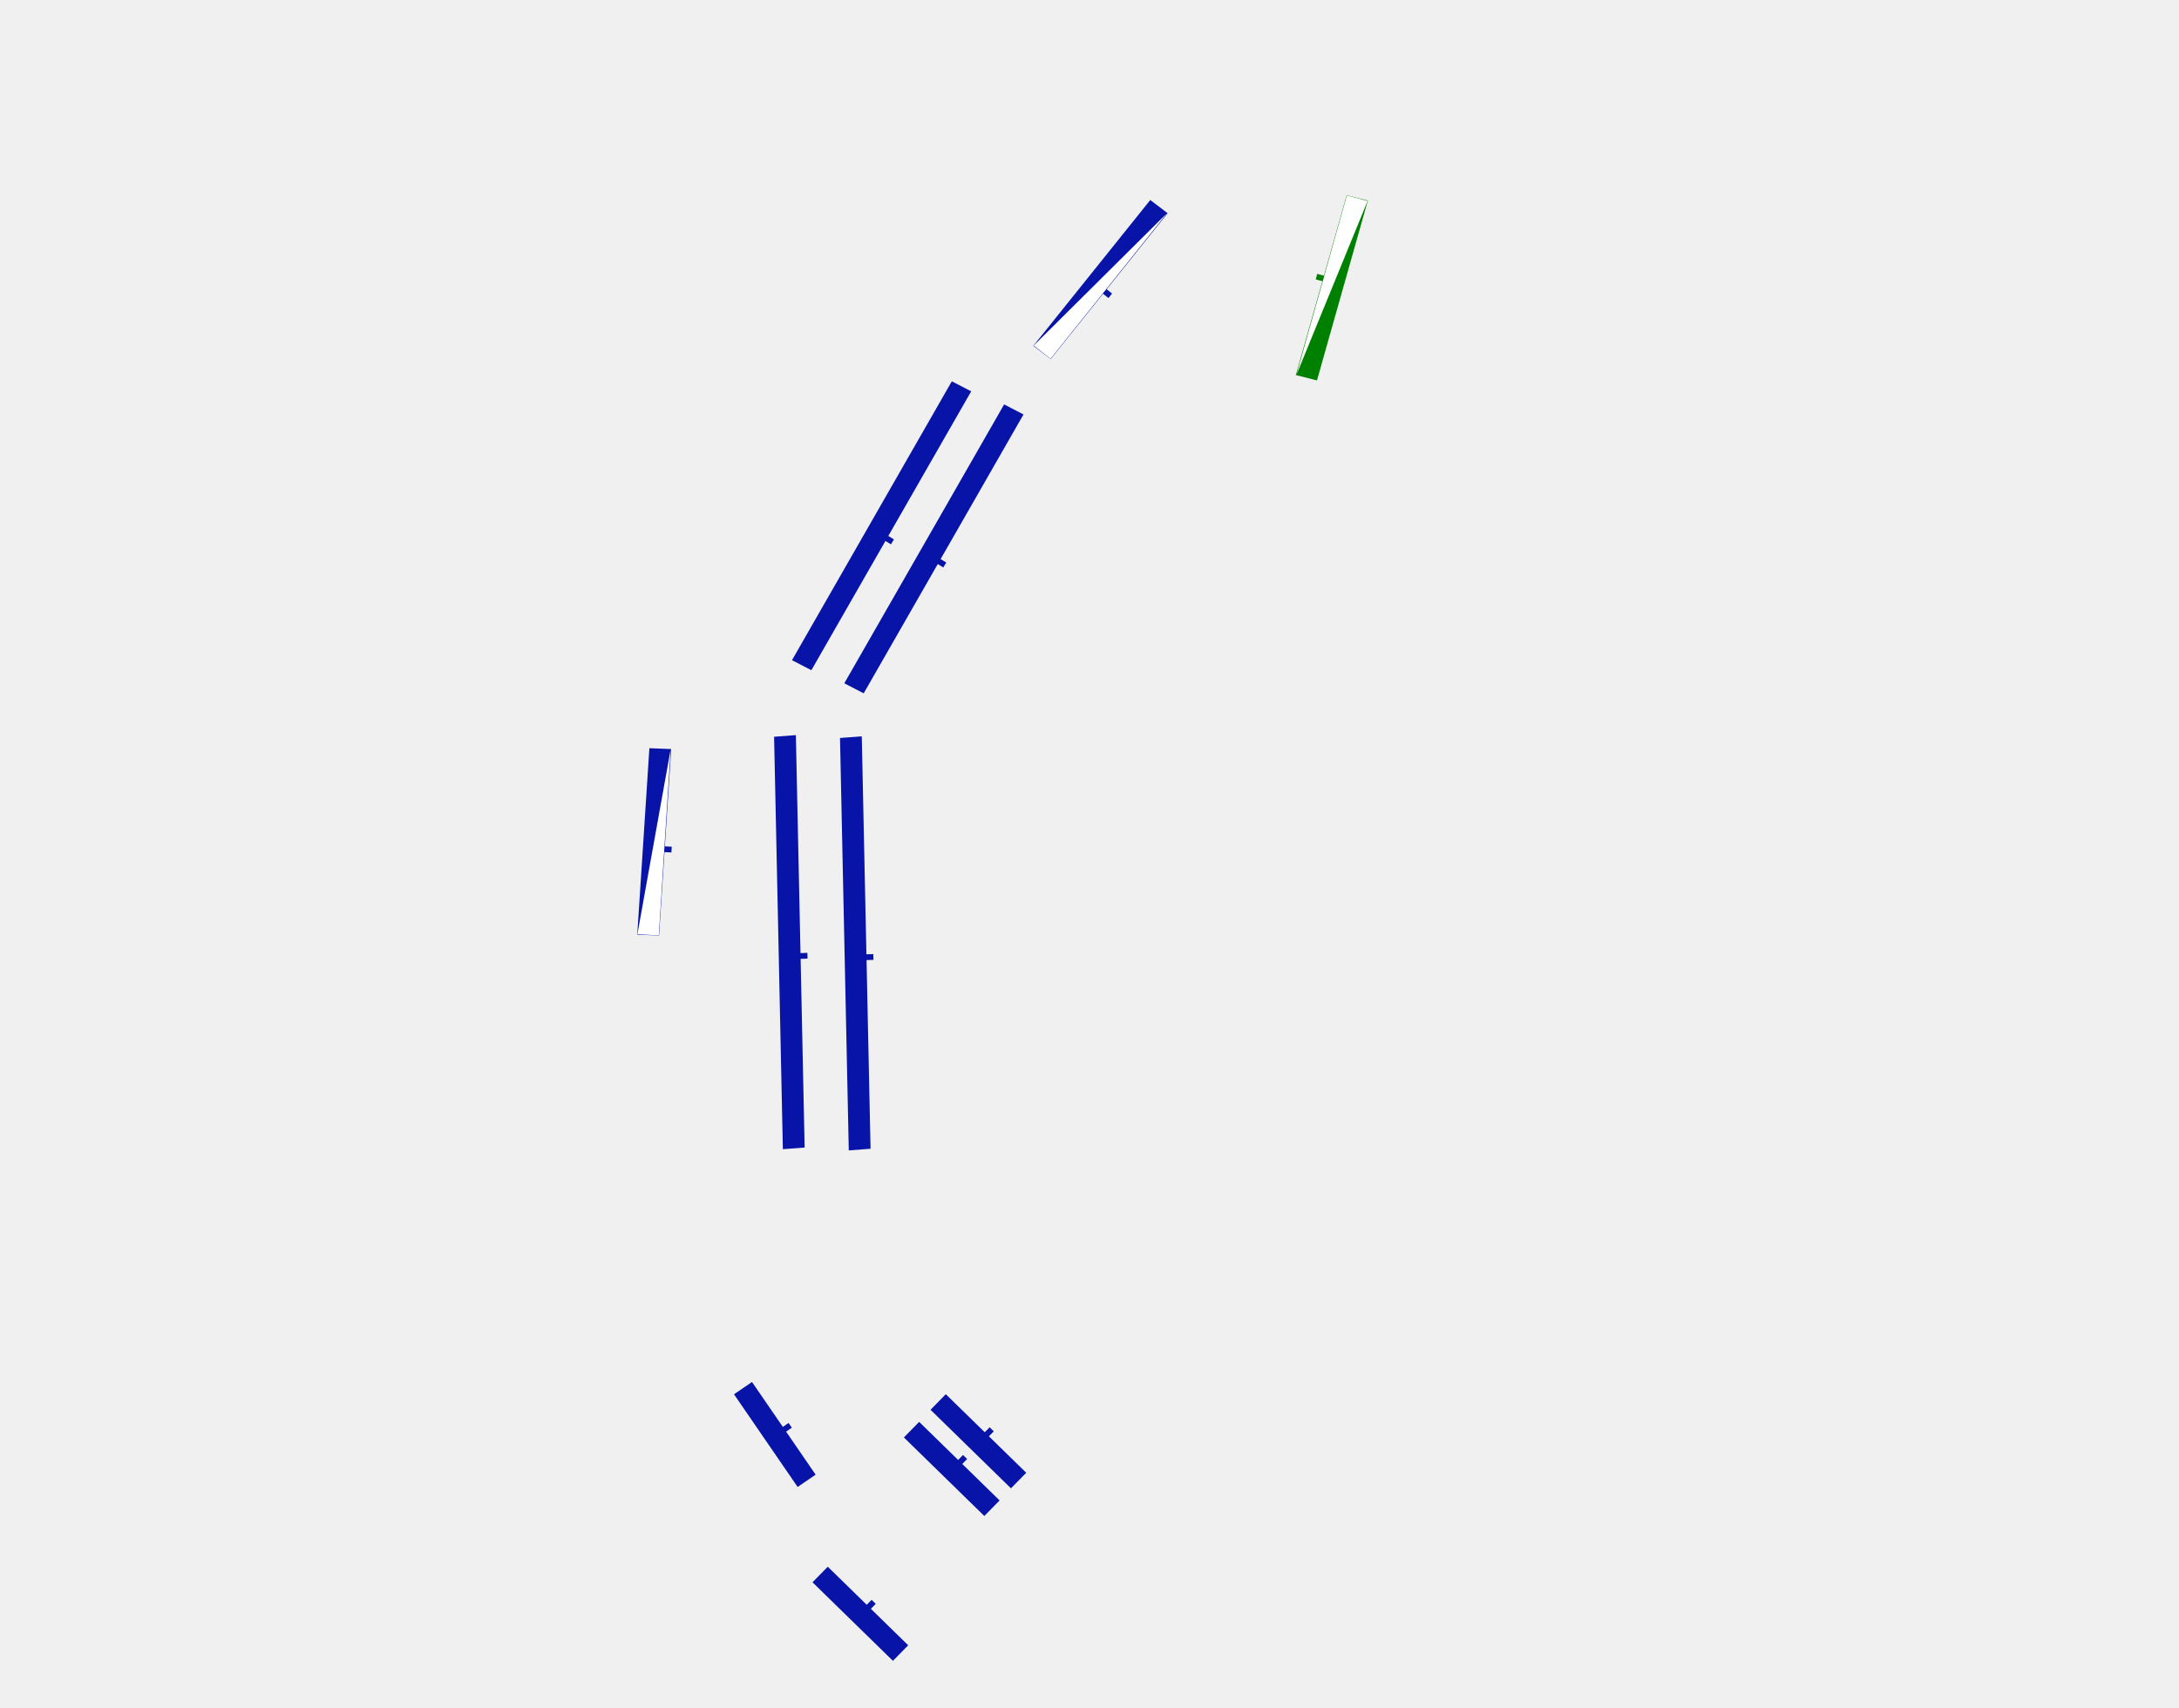
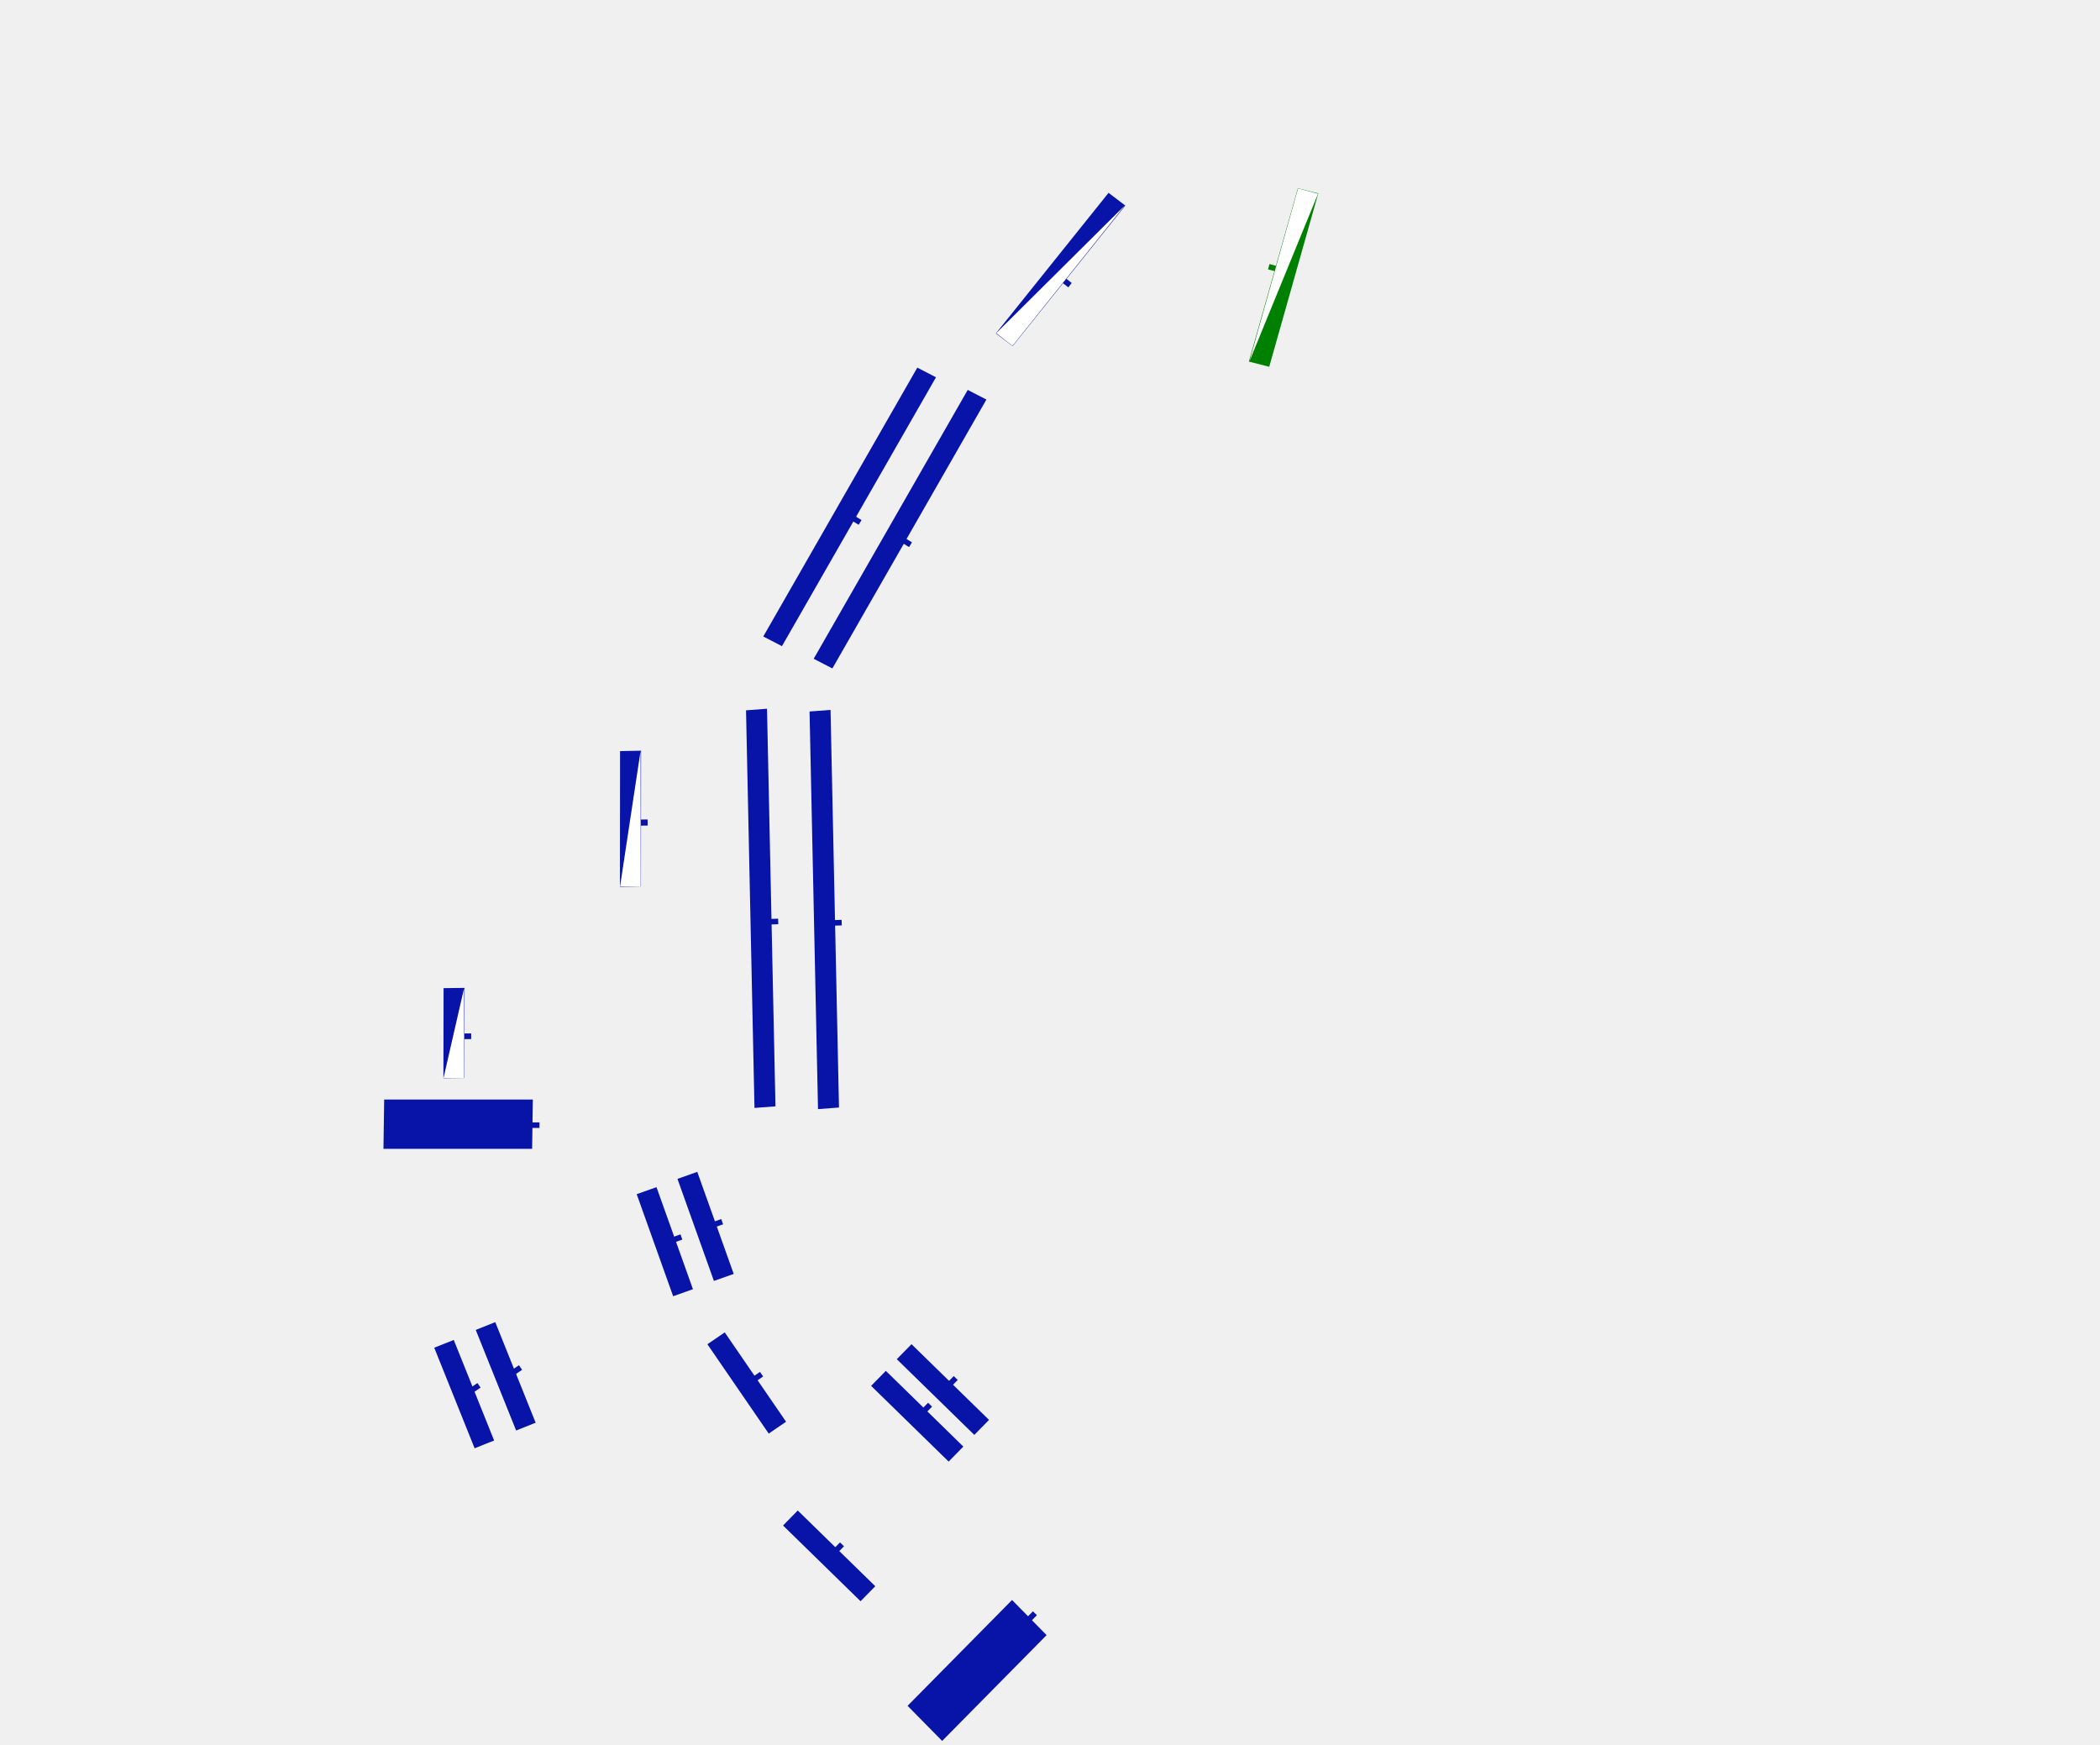
- <svg xmlns="http://www.w3.org/2000/svg" width="236mm" height="185mm" viewBox="0 0 236 185" version="1.1" id="svg1" xml:space="preserve">
+ <svg xmlns="http://www.w3.org/2000/svg" width="236mm" height="196mm" viewBox="0 0 236 196" version="1.1" id="svg1" xml:space="preserve">
  <defs id="defs1" />
  <g id="layer9">
    <g id="g3-1-4" transform="matrix(0.1669084,0.1630314,-0.1598577,0.1629947,102.2225,172.284)" style="display:inline">
      <rect style="fill:#0714a7;fill-opacity:1;stroke-width:0.269" id="rect2-3-8" width="52.191" height="10.341" x="-63.126" y="-67.243" />
      <rect style="fill:#0714a7;fill-opacity:1;stroke-width:0.145" id="rect3-9-7" width="2.678" height="9.338" x="-37.84" y="-70.544" />
    </g>
    <g id="g3-1-4-3" transform="matrix(0.00805422,0.2331798,-0.2281814,0.00741699,78.7899,112.7008)" style="display:inline">
      <rect style="fill:#0714a7;fill-opacity:1;stroke-width:0.515" id="rect2-3-8-0" width="191.534" height="10.359" x="-136.248" y="-66.871" transform="matrix(0.999908,0.01356244,0.04227259,0.9991061,0,0)" />
      <rect style="fill:#0714a7;fill-opacity:1;stroke-width:0.145" id="rect3-9-7-50" width="2.678" height="9.338" x="-37.84" y="-70.544" />
    </g>
    <g id="g3-1-4-3-1" transform="matrix(0.00805422,0.2331798,-0.2281814,0.00741699,71.65089,112.5689)" style="display:inline">
      <rect style="fill:#0714a7;fill-opacity:1;stroke-width:0.515" id="rect2-3-8-0-1" width="191.534" height="10.359" x="-136.248" y="-66.871" transform="matrix(0.999908,0.01356244,0.04227259,0.9991061,0,0)" />
      <rect style="fill:#0714a7;fill-opacity:1;stroke-width:0.145" id="rect3-9-7-50-5" width="2.678" height="9.338" x="-37.84" y="-70.544" />
    </g>
    <g id="g3-1-4-3-1-1" transform="matrix(-0.1221696,0.1987769,-0.1942592,-0.119938,80.55111,55.79839)" style="display:inline">
      <rect style="fill:#0714a7;fill-opacity:1;stroke-width:0.454" id="rect2-3-8-0-1-2" width="149.224" height="10.353" x="-99.639" y="-64.495" transform="matrix(0.999506,-0.03142791,0.07399495,0.9972586,0,0)" />
      <rect style="fill:#0714a7;fill-opacity:1;stroke-width:0.145" id="rect3-9-7-50-5-5" width="2.678" height="9.338" x="-27.015" y="-66.762" />
      <rect style="display:inline;fill:#0714a7;fill-opacity:1;stroke-width:0.454" id="rect2-3-8-0-1-2-9" width="149.224" height="10.353" x="-101.267" y="-91.506" transform="matrix(0.999506,-0.03142791,0.07399495,0.9972586,0,0)" />
      <rect style="display:inline;fill:#0714a7;fill-opacity:1;stroke-width:0.145" id="rect3-9-7-50-5-5-7" width="2.678" height="9.338" x="-30.641" y="-93.648" />
    </g>
    <g id="g3-1-4-7" transform="matrix(0.1669084,0.1630314,-0.1598577,0.1629947,99.33739,175.2817)" style="display:inline">
      <rect style="fill:#0714a7;fill-opacity:1;stroke-width:0.269" id="rect2-3-8-2" width="52.191" height="10.341" x="-63.126" y="-67.243" />
      <rect style="fill:#0714a7;fill-opacity:1;stroke-width:0.145" id="rect3-9-7-7" width="2.678" height="9.338" x="-37.84" y="-70.544" />
    </g>
    <g id="g3-1-4-0" transform="matrix(0.1669084,0.1630314,-0.1598577,0.1629947,89.43929,190.9722)" style="display:inline">
      <rect style="fill:#0714a7;fill-opacity:1;stroke-width:0.269" id="rect2-3-8-7" width="52.191" height="10.341" x="-63.126" y="-67.243" />
      <rect style="fill:#0714a7;fill-opacity:1;stroke-width:0.145" id="rect3-9-7-5" width="2.678" height="9.338" x="-37.84" y="-70.544" />
    </g>
    <g id="g3-1-4-0-1" transform="matrix(0.1320462,0.1923577,-0.1884839,0.1288238,77.10771,170.5126)" style="display:inline">
      <rect style="fill:#0714a7;fill-opacity:1;stroke-width:0.269" id="rect2-3-8-7-3" width="52.191" height="10.341" x="-63.126" y="-67.243" />
      <rect style="fill:#0714a7;fill-opacity:1;stroke-width:0.145" id="rect3-9-7-5-2" width="2.678" height="9.338" x="-37.84" y="-70.544" />
    </g>
+     <g id="g3-1-4-0-1-5" transform="matrix(0.07848698,0.2197213,-0.2151525,0.0763619,68.84642,150.6749)" style="display:inline">
+       <rect style="fill:#0714a7;fill-opacity:1;stroke-width:0.269" id="rect2-3-8-7-3-4" width="52.191" height="10.341" x="-63.126" y="-67.243" />
+       <rect style="fill:#0714a7;fill-opacity:1;stroke-width:0.145" id="rect3-9-7-5-2-9" width="2.678" height="9.338" x="-37.84" y="-70.544" />
+     </g>
+     <g id="g3-1-4-0-1-5-8" transform="matrix(0.07848698,0.2197213,-0.2151525,0.0763619,64.26419,152.3931)" style="display:inline">
+       <rect style="fill:#0714a7;fill-opacity:1;stroke-width:0.269" id="rect2-3-8-7-3-4-0" width="52.191" height="10.341" x="-63.126" y="-67.243" />
+       <rect style="fill:#0714a7;fill-opacity:1;stroke-width:0.145" id="rect3-9-7-5-2-9-7" width="2.678" height="9.338" x="-37.84" y="-70.544" />
+     </g>
+     <g id="g3-1-4-0-1-5-8-8" transform="matrix(-2.160615e-4,0.2333187,-0.2283009,-6.7572956e-4,44.51566,134.8926)" style="display:inline">
+       <rect style="fill:#0714a7;fill-opacity:1;stroke-width:0.482" id="rect2-3-8-7-3-4-0-4" width="23.734" height="73.182" x="-48.649" y="-66.586" transform="matrix(0.999905,0.01378117,0.00271007,0.9999963,0,0)" />
+       <rect style="fill:#0714a7;fill-opacity:1;stroke-width:0.145" id="rect3-9-7-5-2-9-7-3" width="2.678" height="9.338" x="-37.84" y="-70.544" />
+     </g>
+     <g id="g3-1-4-0-1-5-8-8-5" transform="matrix(0.1659099,0.1640475,-0.1608499,0.1620157,111.0155,198.683)" style="display:inline">
+       <rect style="fill:#0714a7;fill-opacity:1;stroke-width:0.482" id="rect2-3-8-7-3-4-0-4-5" width="23.734" height="73.182" x="-48.649" y="-66.586" transform="matrix(0.999905,0.01378117,0.00271007,0.9999963,0,0)" />
+       <rect style="fill:#0714a7;fill-opacity:1;stroke-width:0.145" id="rect3-9-7-5-2-9-7-3-9" width="2.678" height="9.338" x="-37.84" y="-70.544" />
+     </g>
+     <g id="g3-1-4-0-1-0" transform="matrix(0.1320462,0.1923577,-0.1884839,0.1288238,50.02078,169.7637)" style="display:inline">
+       <rect style="fill:#0714a7;fill-opacity:1;stroke-width:0.269" id="rect2-3-8-7-3-9" width="52.269" height="10.326" x="-75.569" y="-57.447" transform="matrix(0.9749551,0.2224018,-0.2135652,0.9769288,0,0)" />
+       <rect style="fill:#0714a7;fill-opacity:1;stroke-width:0.145" id="rect3-9-7-5-2-8" width="2.678" height="9.338" x="-37.84" y="-70.544" />
+       <rect style="display:inline;fill:#0714a7;fill-opacity:1;stroke-width:0.269" id="rect2-3-8-7-3-9-3" width="52.269" height="10.326" x="-75.025" y="-35.254" transform="matrix(0.9749551,0.2224018,-0.2135652,0.9769288,0,0)" />
+       <rect style="display:inline;fill:#0714a7;fill-opacity:1;stroke-width:0.145" id="rect3-9-7-5-2-8-8" width="2.678" height="9.338" x="-42.049" y="-48.742" />
+     </g>
    <g id="g2">
      <g id="g3-1-4-3-8" transform="matrix(-0.1433618,0.184079,-0.1798352,-0.1406451,102.3297,28.83875)" style="display:inline;fill:#0714a7;fill-opacity:1">
        <rect style="fill:#0714a7;fill-opacity:1;stroke-width:0.346" id="rect2-3-8-0-0" width="86.769" height="10.347" x="-82.209" y="-66.759" transform="matrix(0.9998954,0.01446322,0.0135508,0.9999082,0,0)" />
        <rect style="fill:#0714a7;fill-opacity:1;stroke-width:0.145" id="rect3-9-7-50-0" width="2.678" height="9.338" x="-37.84" y="-70.544" />
      </g>
      <path style="fill:#ffffff;fill-opacity:1;stroke:#000000;stroke-width:0;stroke-dasharray:none" d="m 126.4,23.088 -14.443,14.345 1.828,1.431 z" id="path1" />
    </g>
    <g id="g2-7" transform="rotate(157.0649,131.6268,33.27078)">
      <g id="g3-1-4-3-8-0" transform="matrix(-0.1433618,0.184079,-0.1798352,-0.1406451,102.3297,28.83875)" style="display:inline;fill:#0714a7;fill-opacity:1">
        <rect style="fill:#008000;fill-opacity:1;stroke-width:0.346" id="rect2-3-8-0-0-5" width="86.769" height="10.347" x="-82.209" y="-66.759" transform="matrix(0.9998954,0.01446322,0.0135508,0.9999082,0,0)" />
        <rect style="fill:#008000;fill-opacity:1;stroke-width:0.145" id="rect3-9-7-50-0-1" width="2.678" height="9.338" x="-37.84" y="-70.544" />
      </g>
      <path style="fill:#ffffff;fill-opacity:1;stroke:#000000;stroke-width:0;stroke-dasharray:none" d="m 126.4,23.088 -14.443,14.345 1.828,1.431 z" id="path1-5" />
    </g>
-     <g id="g1" transform="rotate(-34.99962,173.3345,164.3771)">
+     <g id="g1" transform="matrix(0.7805949,-0.4708312,0.6250373,0.5880105,-60.21954,127.0005)">
      <g id="g3-1-4-3-8-3" transform="matrix(-0.1433618,0.184079,-0.1798352,-0.1406451,114.5016,44.2132)" style="display:inline;fill:#0714a7;fill-opacity:1">
        <rect style="fill:#0714a7;fill-opacity:1;stroke-width:0.346" id="rect2-3-8-0-0-8" width="86.769" height="10.347" x="-82.209" y="-66.759" transform="matrix(0.9998954,0.01446322,0.0135508,0.9999082,0,0)" />
-         <rect style="fill:#0714a7;fill-opacity:1;stroke-width:0.145" id="rect3-9-7-50-0-0" width="2.678" height="9.338" x="-37.84" y="-70.544" />
+         <rect style="fill:#0714a7;fill-opacity:1;stroke-width:0.175" id="rect3-9-7-50-0-0" width="3.904" height="9.338" x="-38.752" y="-70.395" transform="matrix(0.9999906,0.00433048,0.00513279,0.9999868,0,0)" />
      </g>
      <path style="fill:#ffffff;fill-opacity:1;stroke:#000000;stroke-width:0;stroke-dasharray:none" d="m 138.572,38.462 -14.443,14.345 1.828,1.431 z" id="path1-8" />
    </g>
+     <g id="g2-8" transform="matrix(0.780761,-0.3123656,0.6248297,0.390319,-80.06606,139.287)">
+       <g id="g3-1-4-3-8-3-1" transform="matrix(-0.1433618,0.184079,-0.1798352,-0.1406451,114.5016,44.2132)" style="display:inline;fill:#0714a7;fill-opacity:1">
+         <rect style="fill:#0714a7;fill-opacity:1;stroke-width:0.346" id="rect2-3-8-0-0-8-2" width="86.769" height="10.347" x="-82.209" y="-66.759" transform="matrix(0.9998954,0.01446322,0.0135508,0.9999082,0,0)" />
+         <rect style="fill:#0714a7;fill-opacity:1;stroke-width:0.207" id="rect3-9-7-50-0-0-4" width="5.452" height="9.34" x="-38.423" y="-70.303" transform="matrix(0.9999763,0.00687775,0.01134054,0.9999357,0,0)" />
+       </g>
+       <path style="fill:#ffffff;fill-opacity:1;stroke:#000000;stroke-width:0;stroke-dasharray:none" d="m 138.572,38.462 -14.443,14.345 1.828,1.431 z" id="path1-8-1" />
+     </g>
  </g>
</svg>
